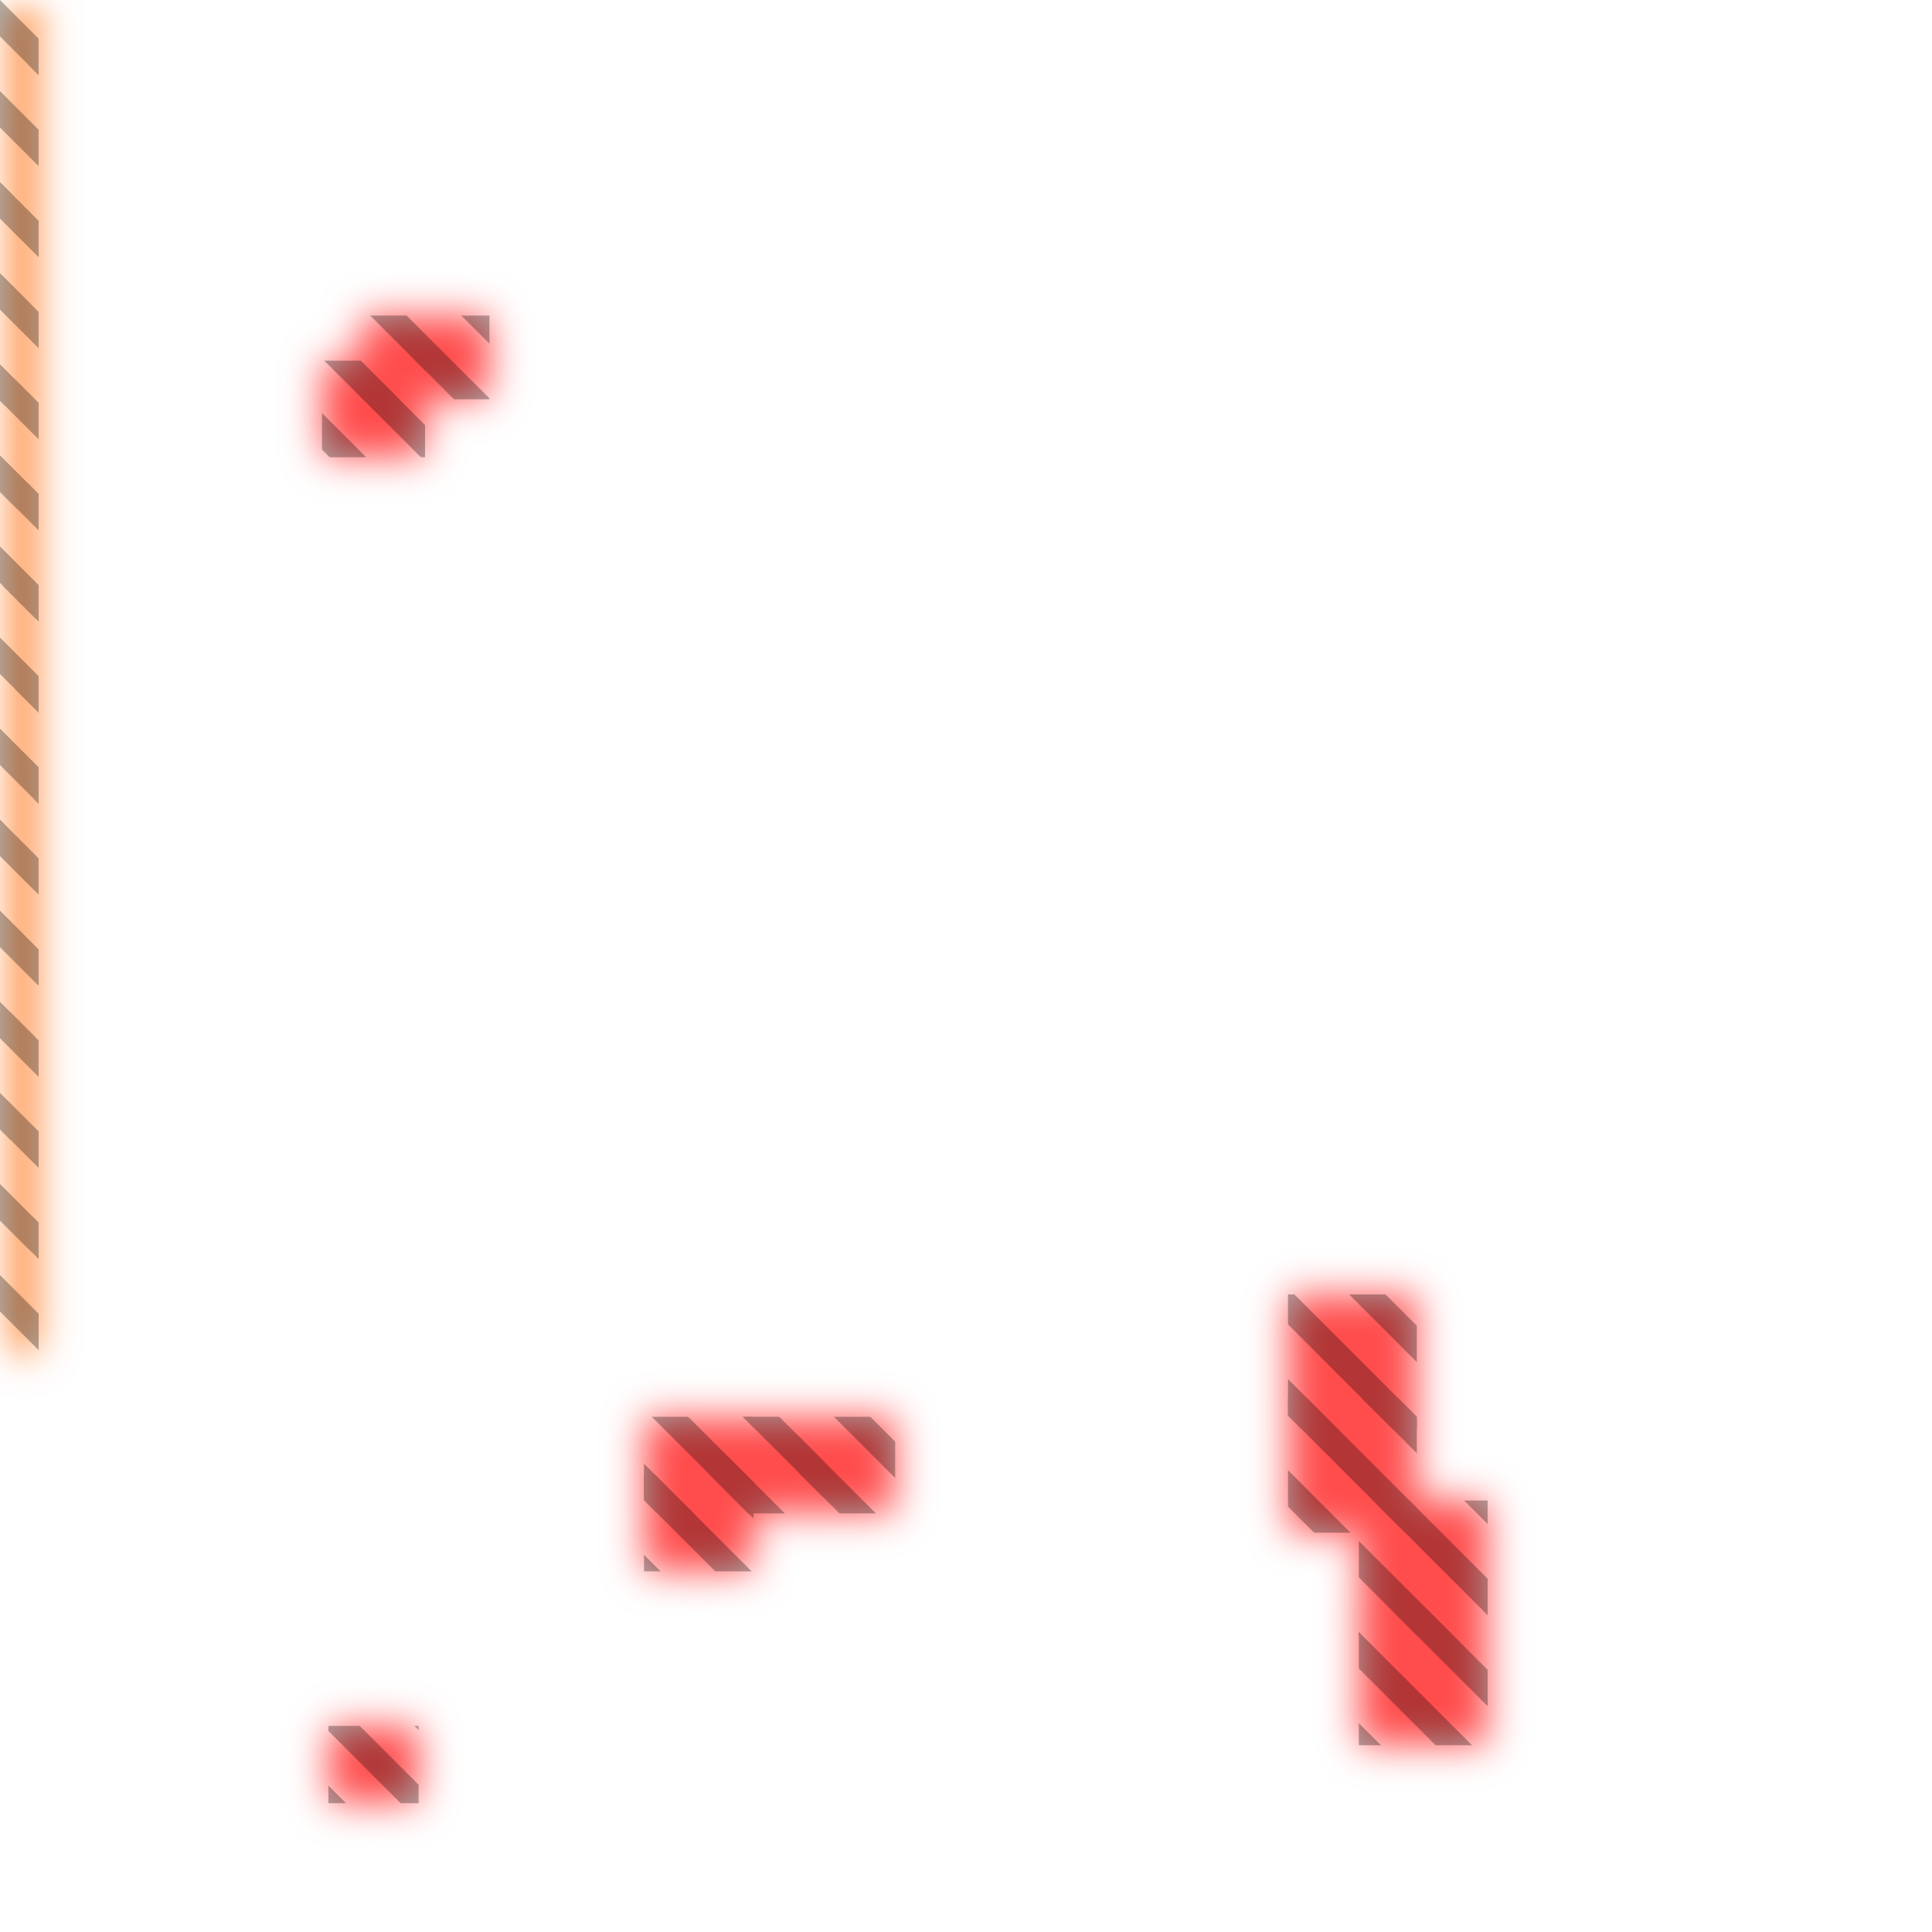
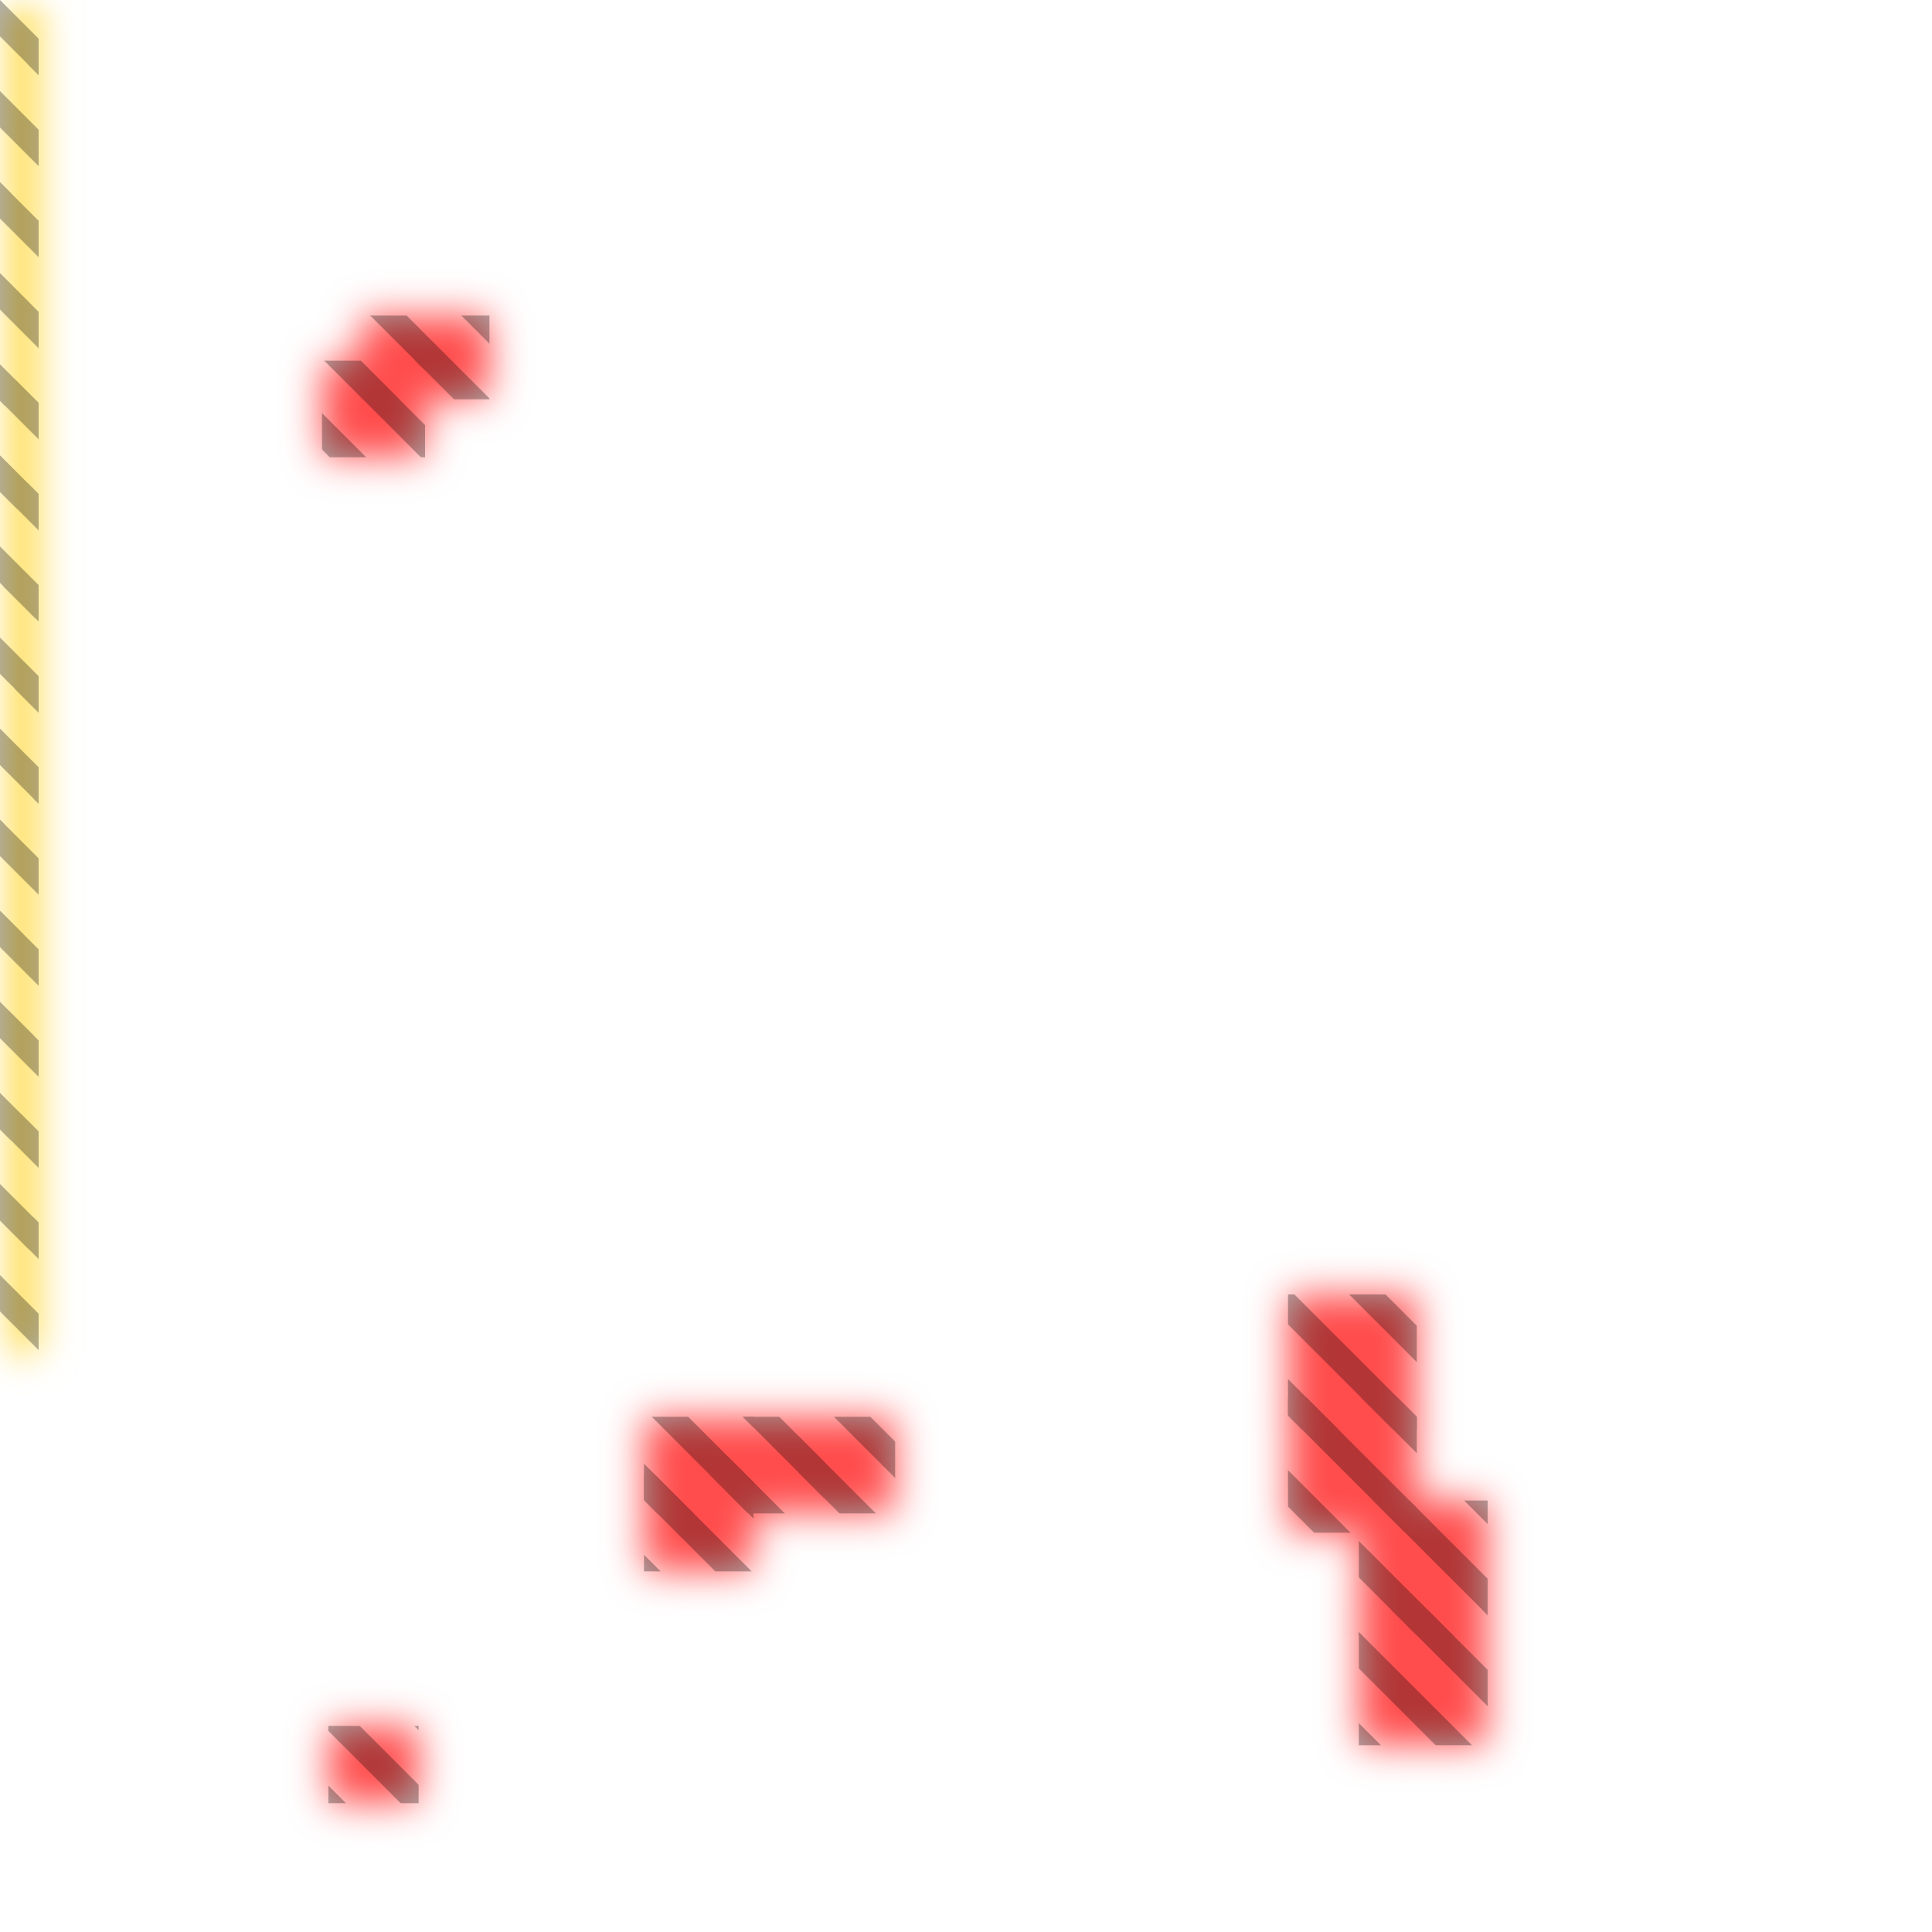
<svg xmlns="http://www.w3.org/2000/svg" width="300" height="300" viewBox="0 0 300 300" class="creatureMap" style="position:absolute;">
  <defs>
    <filter id="blur" x="-30%" y="-30%" width="160%" height="160%">
      <feGaussianBlur stdDeviation="3" />
    </filter>
    <pattern id="pattern-untameable" width="10" height="10" patternTransform="rotate(135)" patternUnits="userSpaceOnUse">
      <rect width="4" height="10" fill="black" />
    </pattern>
    <filter id="groupStroke">
      <feFlood result="outsideColor" flood-color="black" />
      <feMorphology in="SourceAlpha" operator="dilate" radius="2" />
      <feComposite result="strokeoutline1" in="outsideColor" operator="in" />
      <feComposite result="strokeoutline2" in="strokeoutline1" in2="SourceAlpha" operator="out" />
      <feGaussianBlur in="strokeoutline2" result="strokeblur" stdDeviation="1" />
    </filter>
    <style>
            .spawningMap-very-common { fill: #0F0; }
            .spawningMap-common { fill: #B2FF00; }
            .spawningMap-uncommon { fill: #FF0; }
            .spawningMap-very-uncommon { fill: #FC0; }
            .spawningMap-rare { fill: #F60; }
            .spawningMap-very-rare { fill: #F00; }
            .spawning-map-point { stroke:black; stroke-width:1; }
        </style>
  </defs>
  <g filter="url(#blur)" opacity="0.7">
    <g class="spawningMap-very-rare">
      <rect x="51" y="268" width="14" height="12" />
      <rect x="100" y="229" width="17" height="15" />
      <rect x="200" y="201" width="20" height="21" />
      <rect x="113" y="220" width="15" height="15" />
      <rect x="211" y="250" width="20" height="21" />
      <rect x="211" y="233" width="20" height="21" />
      <rect x="200" y="217" width="20" height="21" />
      <rect x="56" y="49" width="20" height="13" />
      <rect x="50" y="56" width="16" height="15" />
      <rect x="124" y="220" width="15" height="15" />
      <rect x="100" y="220" width="17" height="15" />
    </g>
-     <g class="spawningMap-rare">
+     <g class="spawningMap-very-uncommon">
      <rect x="0" y="26" width="6" height="21" />
      <rect x="0" y="42" width="6" height="21" />
      <rect x="0" y="59" width="6" height="20" />
      <rect x="0" y="75" width="6" height="21" />
      <rect x="0" y="91" width="6" height="21" />
      <rect x="0" y="107" width="6" height="21" />
      <rect x="0" y="124" width="6" height="21" />
      <rect x="0" y="189" width="6" height="21" />
      <rect x="0" y="140" width="6" height="21" />
      <rect x="0" y="157" width="6" height="20" />
      <rect x="0" y="173" width="6" height="21" />
      <rect x="0" y="10" width="6" height="20" />
      <rect x="0" y="0" width="6" height="14" />
    </g>
  </g>
  <g fill="url(#pattern-untameable)" opacity="0.3">
    <rect x="51" y="268" width="14" height="12" />
    <rect x="100" y="229" width="17" height="15" />
    <rect x="200" y="201" width="20" height="21" />
    <rect x="113" y="220" width="15" height="15" />
    <rect x="211" y="250" width="20" height="21" />
    <rect x="211" y="233" width="20" height="21" />
    <rect x="200" y="217" width="20" height="21" />
    <rect x="56" y="49" width="20" height="13" />
    <rect x="50" y="56" width="16" height="15" />
    <rect x="124" y="220" width="15" height="15" />
    <rect x="100" y="220" width="17" height="15" />
    <rect x="0" y="26" width="6" height="21" />
    <rect x="0" y="42" width="6" height="21" />
    <rect x="0" y="59" width="6" height="20" />
    <rect x="0" y="75" width="6" height="21" />
    <rect x="0" y="91" width="6" height="21" />
    <rect x="0" y="107" width="6" height="21" />
    <rect x="0" y="124" width="6" height="21" />
    <rect x="0" y="189" width="6" height="21" />
    <rect x="0" y="140" width="6" height="21" />
    <rect x="0" y="157" width="6" height="20" />
    <rect x="0" y="173" width="6" height="21" />
    <rect x="0" y="10" width="6" height="20" />
    <rect x="0" y="0" width="6" height="14" />
  </g>
</svg>
